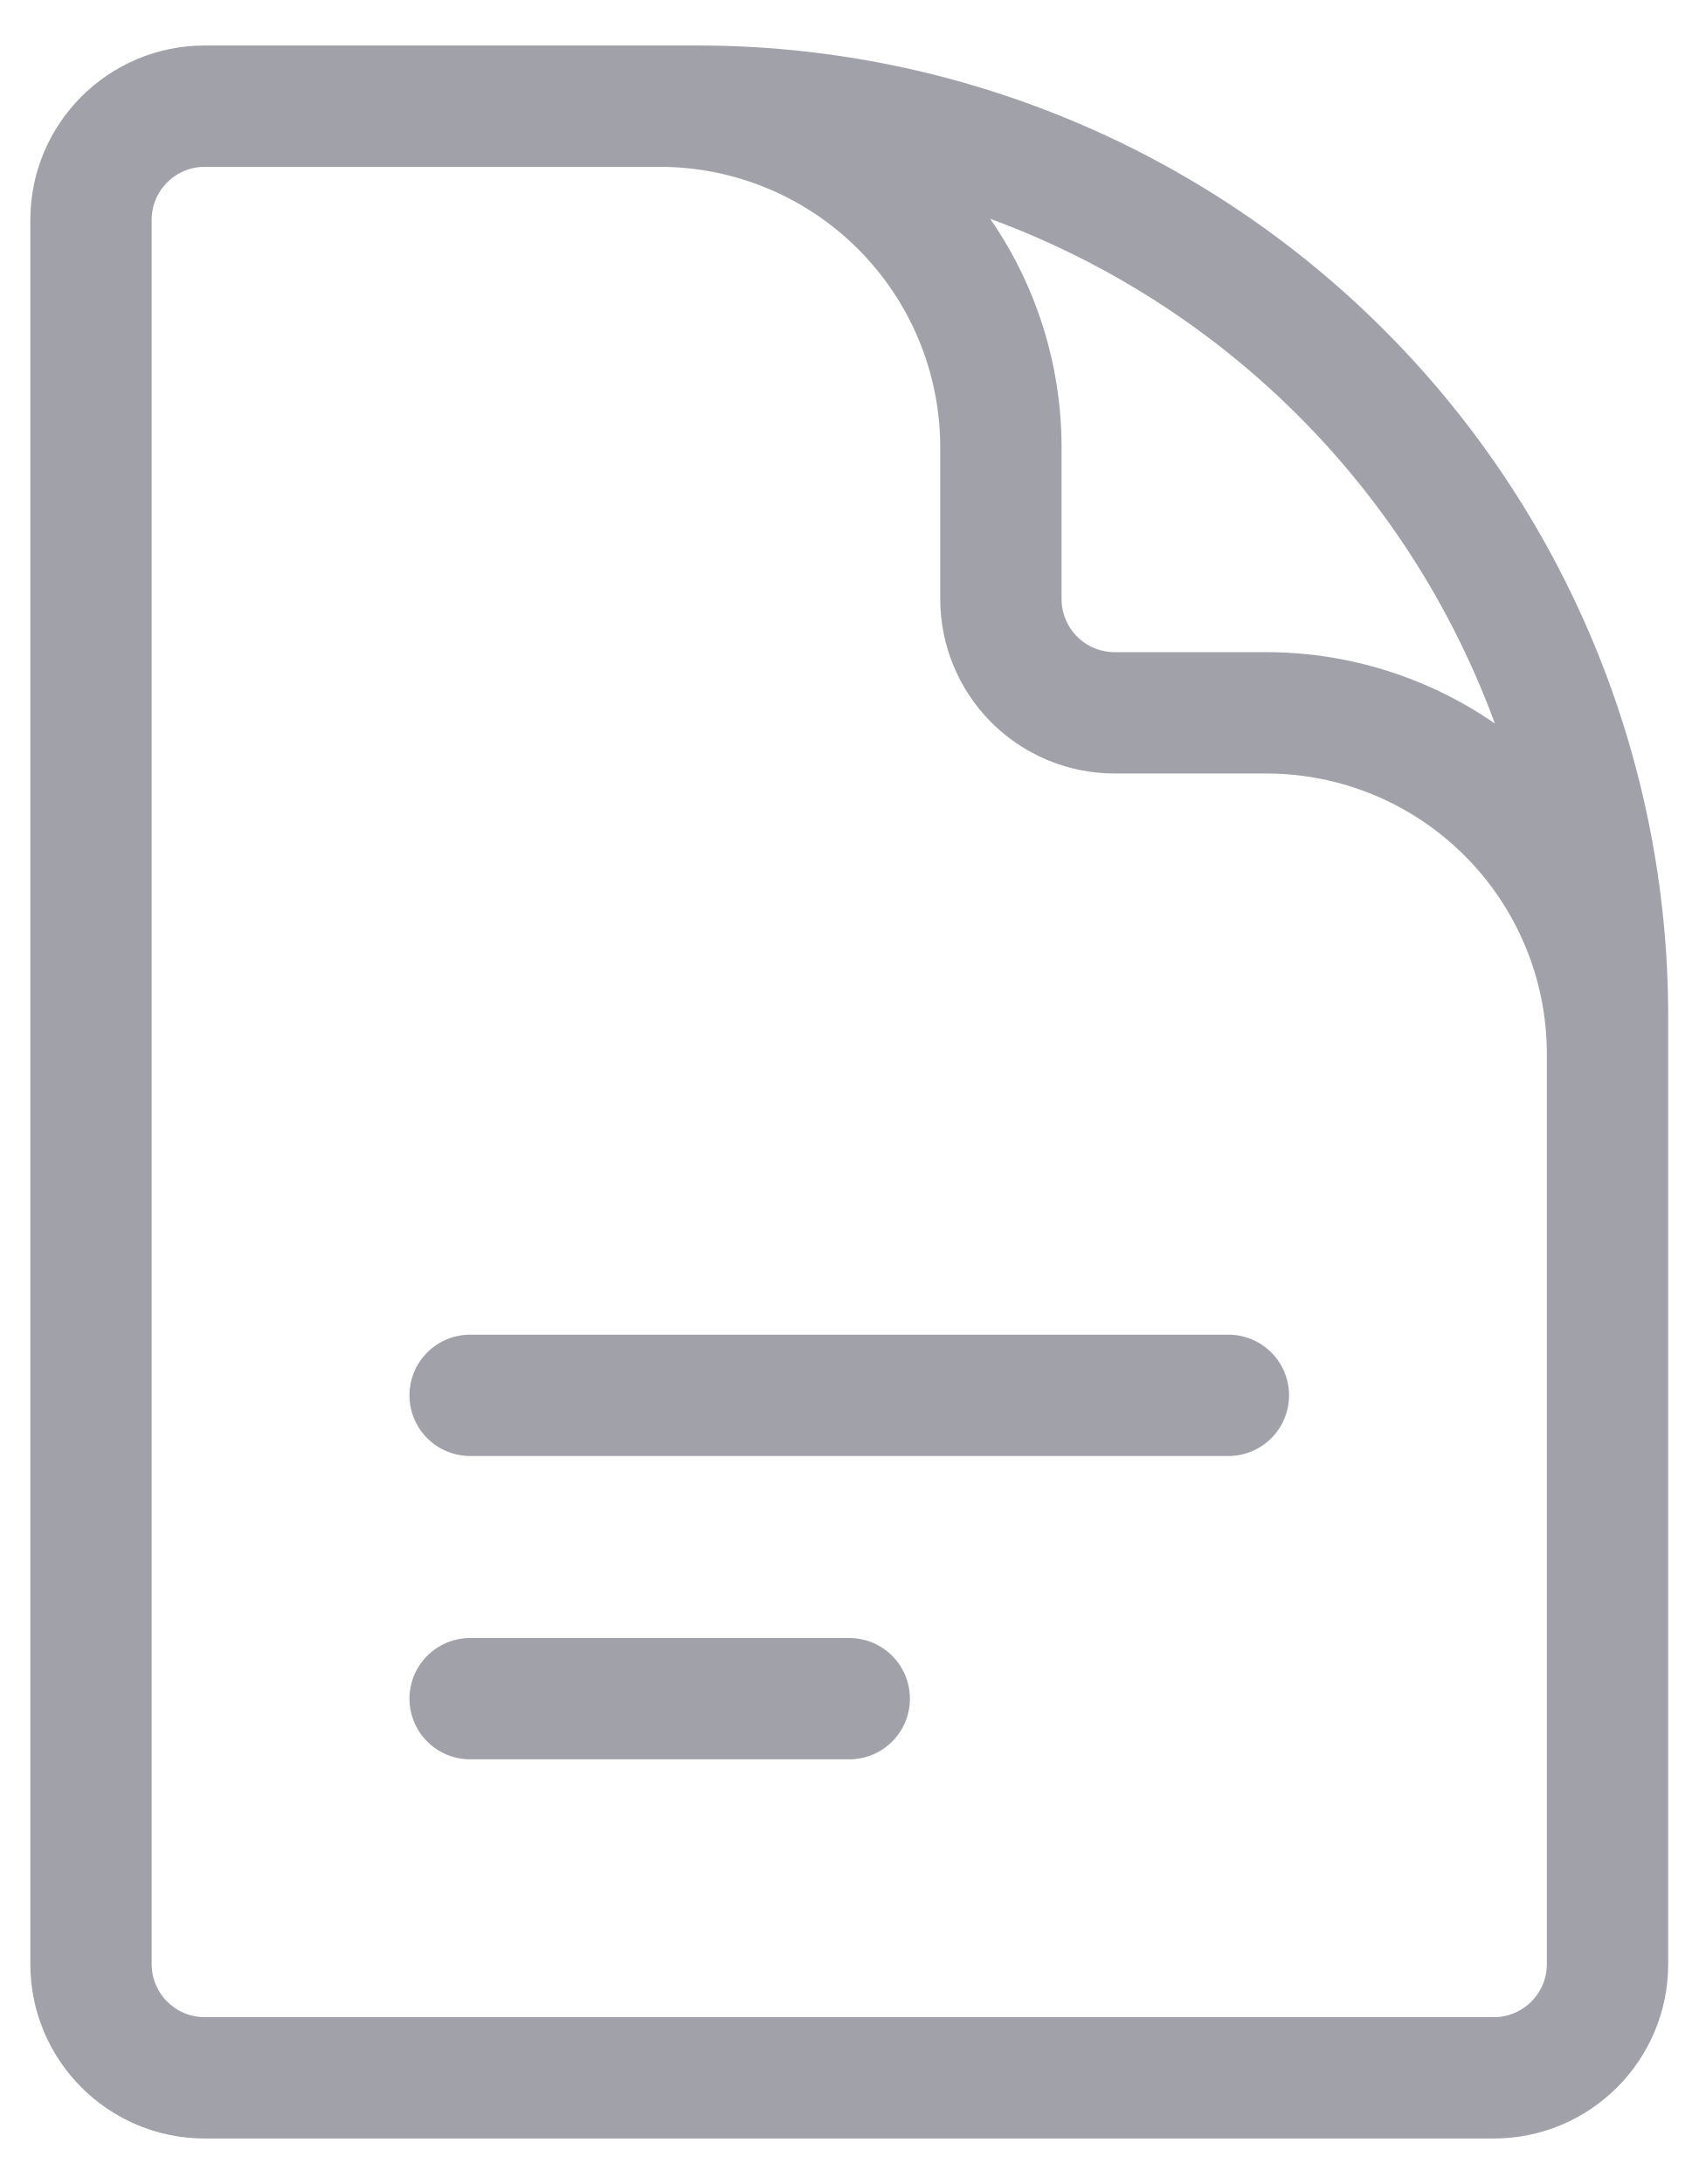
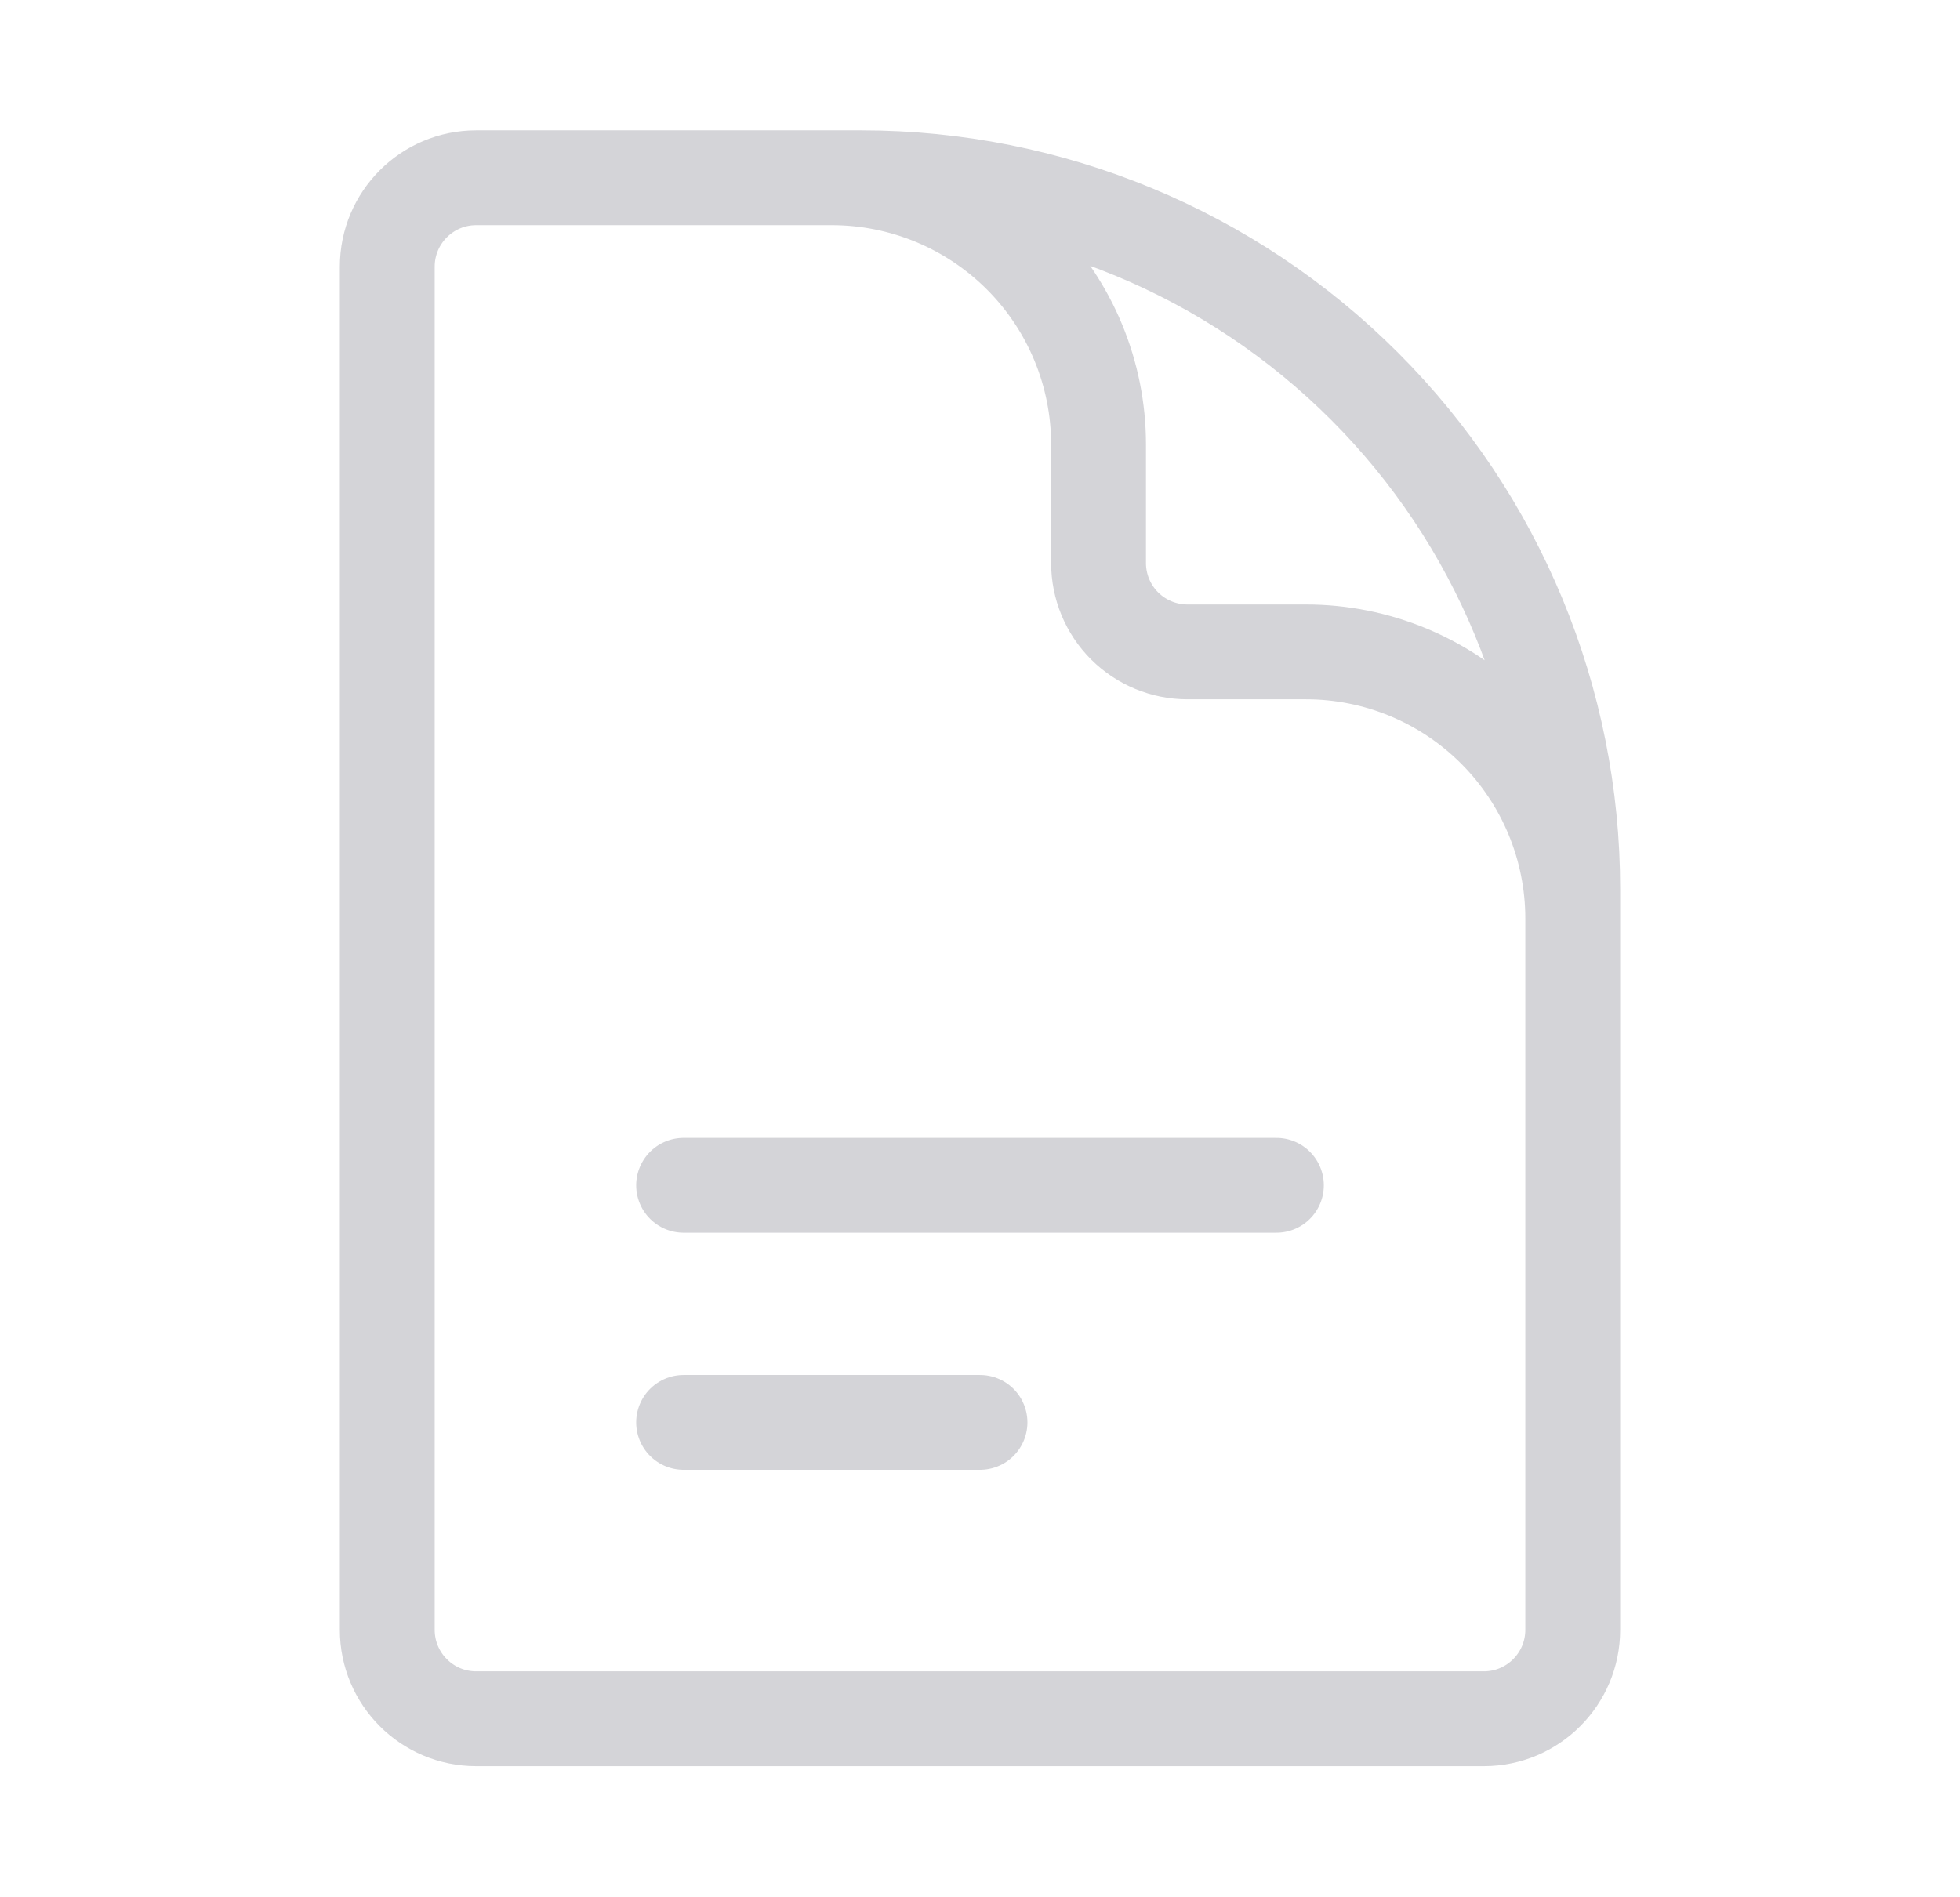
- <svg xmlns="http://www.w3.org/2000/svg" width="28" height="36" viewBox="0 0 28 36" fill="none">
-   <path d="M26.5 21.75V17.375C26.5 15.883 25.907 14.452 24.852 13.398C23.798 12.343 22.367 11.75 20.875 11.75H18.375C17.878 11.75 17.401 11.553 17.049 11.201C16.698 10.849 16.5 10.372 16.5 9.875V7.375C16.5 5.883 15.907 4.452 14.852 3.398C13.798 2.343 12.367 1.75 10.875 1.75H7.75M7.75 23H20.25M7.75 28H14M11.5 1.75H3.375C2.34 1.75 1.5 2.59 1.5 3.625V32.375C1.5 33.41 2.34 34.25 3.375 34.25H24.625C25.66 34.25 26.5 33.41 26.5 32.375V16.75C26.5 12.772 24.92 8.956 22.107 6.143C19.294 3.33 15.478 1.75 11.5 1.75V1.75Z" stroke="#A1A1AA" stroke-width="2" stroke-linecap="round" stroke-linejoin="round" />
+ <svg xmlns="http://www.w3.org/2000/svg" width="31" height="30" viewBox="0 0 31 30" fill="none">
+   <path d="M24.875 17.812V14.531C24.875 13.412 24.43 12.339 23.639 11.548C22.848 10.757 21.775 10.312 20.656 10.312H18.781C18.408 10.312 18.051 10.164 17.787 9.901C17.523 9.637 17.375 9.279 17.375 8.906V7.031C17.375 5.912 16.93 4.839 16.139 4.048C15.348 3.257 14.275 2.812 13.156 2.812H10.812M10.812 18.75H20.188M10.812 22.5H15.5M13.625 2.812H7.531C6.755 2.812 6.125 3.442 6.125 4.219V25.781C6.125 26.558 6.755 27.188 7.531 27.188H23.469C24.245 27.188 24.875 26.558 24.875 25.781V14.062C24.875 11.079 23.69 8.217 21.58 6.108C19.47 3.998 16.609 2.812 13.625 2.812V2.812Z" stroke="#D4D4D8" stroke-width="1.5" stroke-linecap="round" stroke-linejoin="round" />
</svg>
